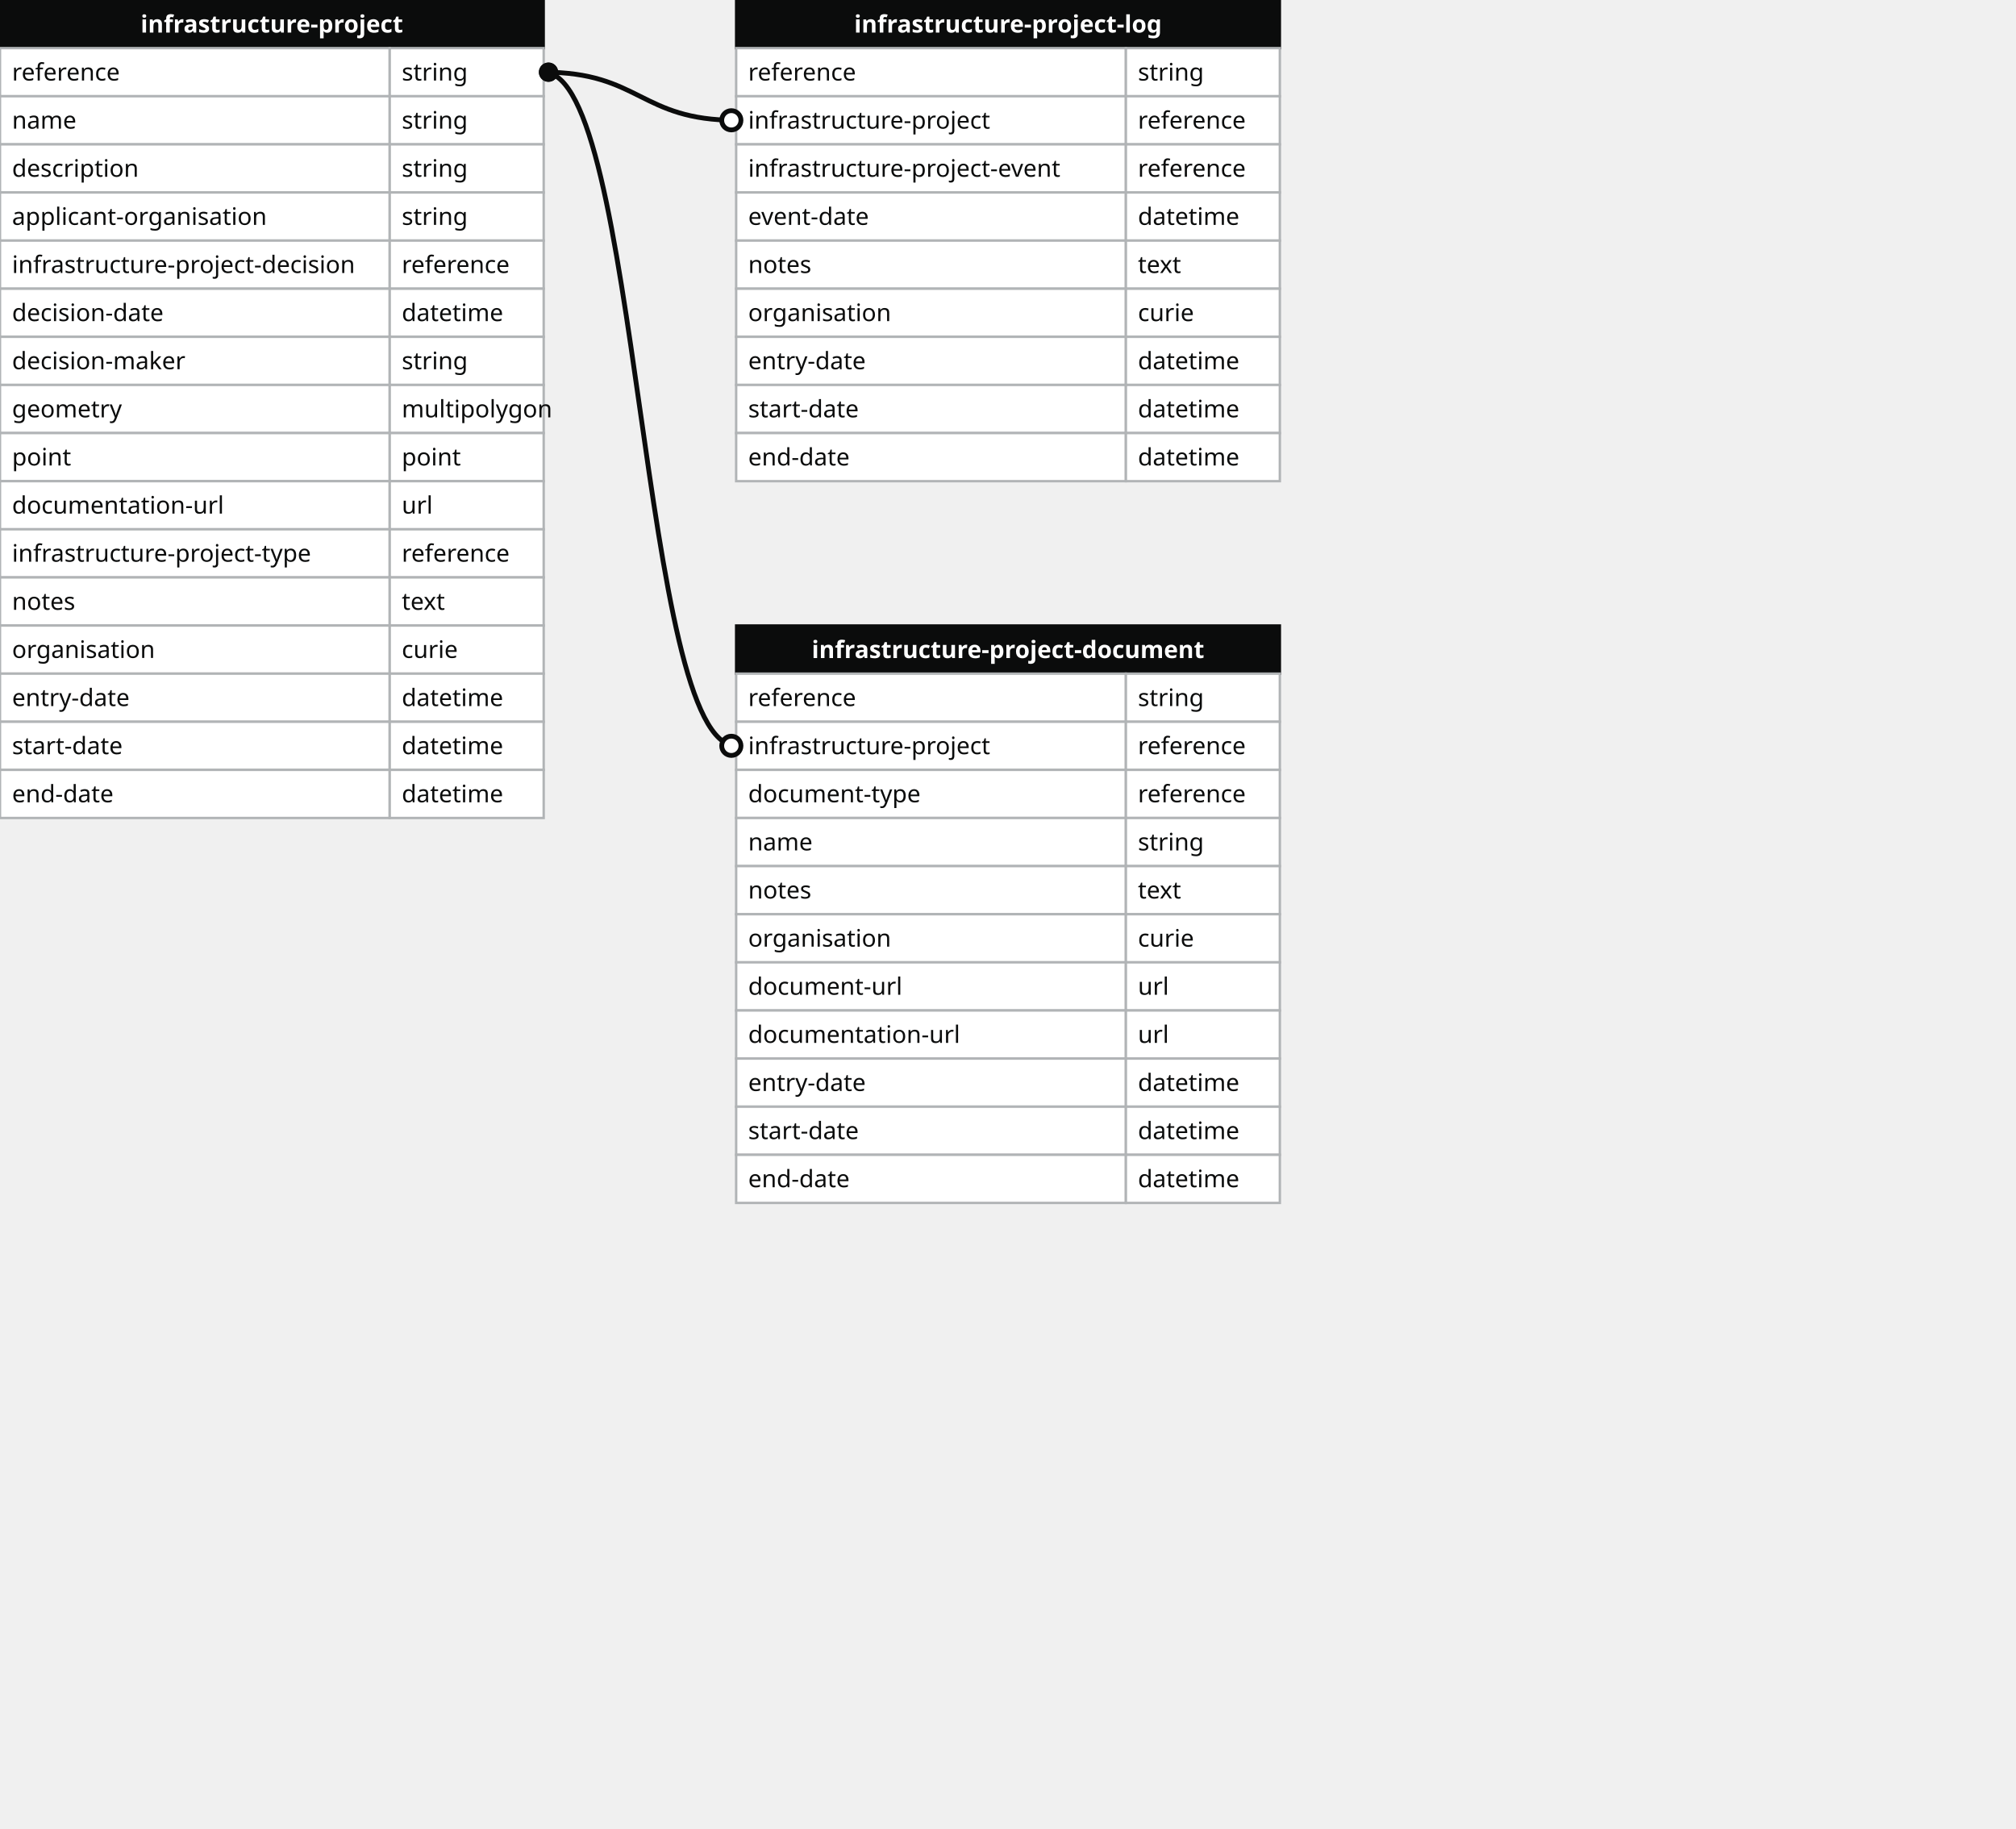
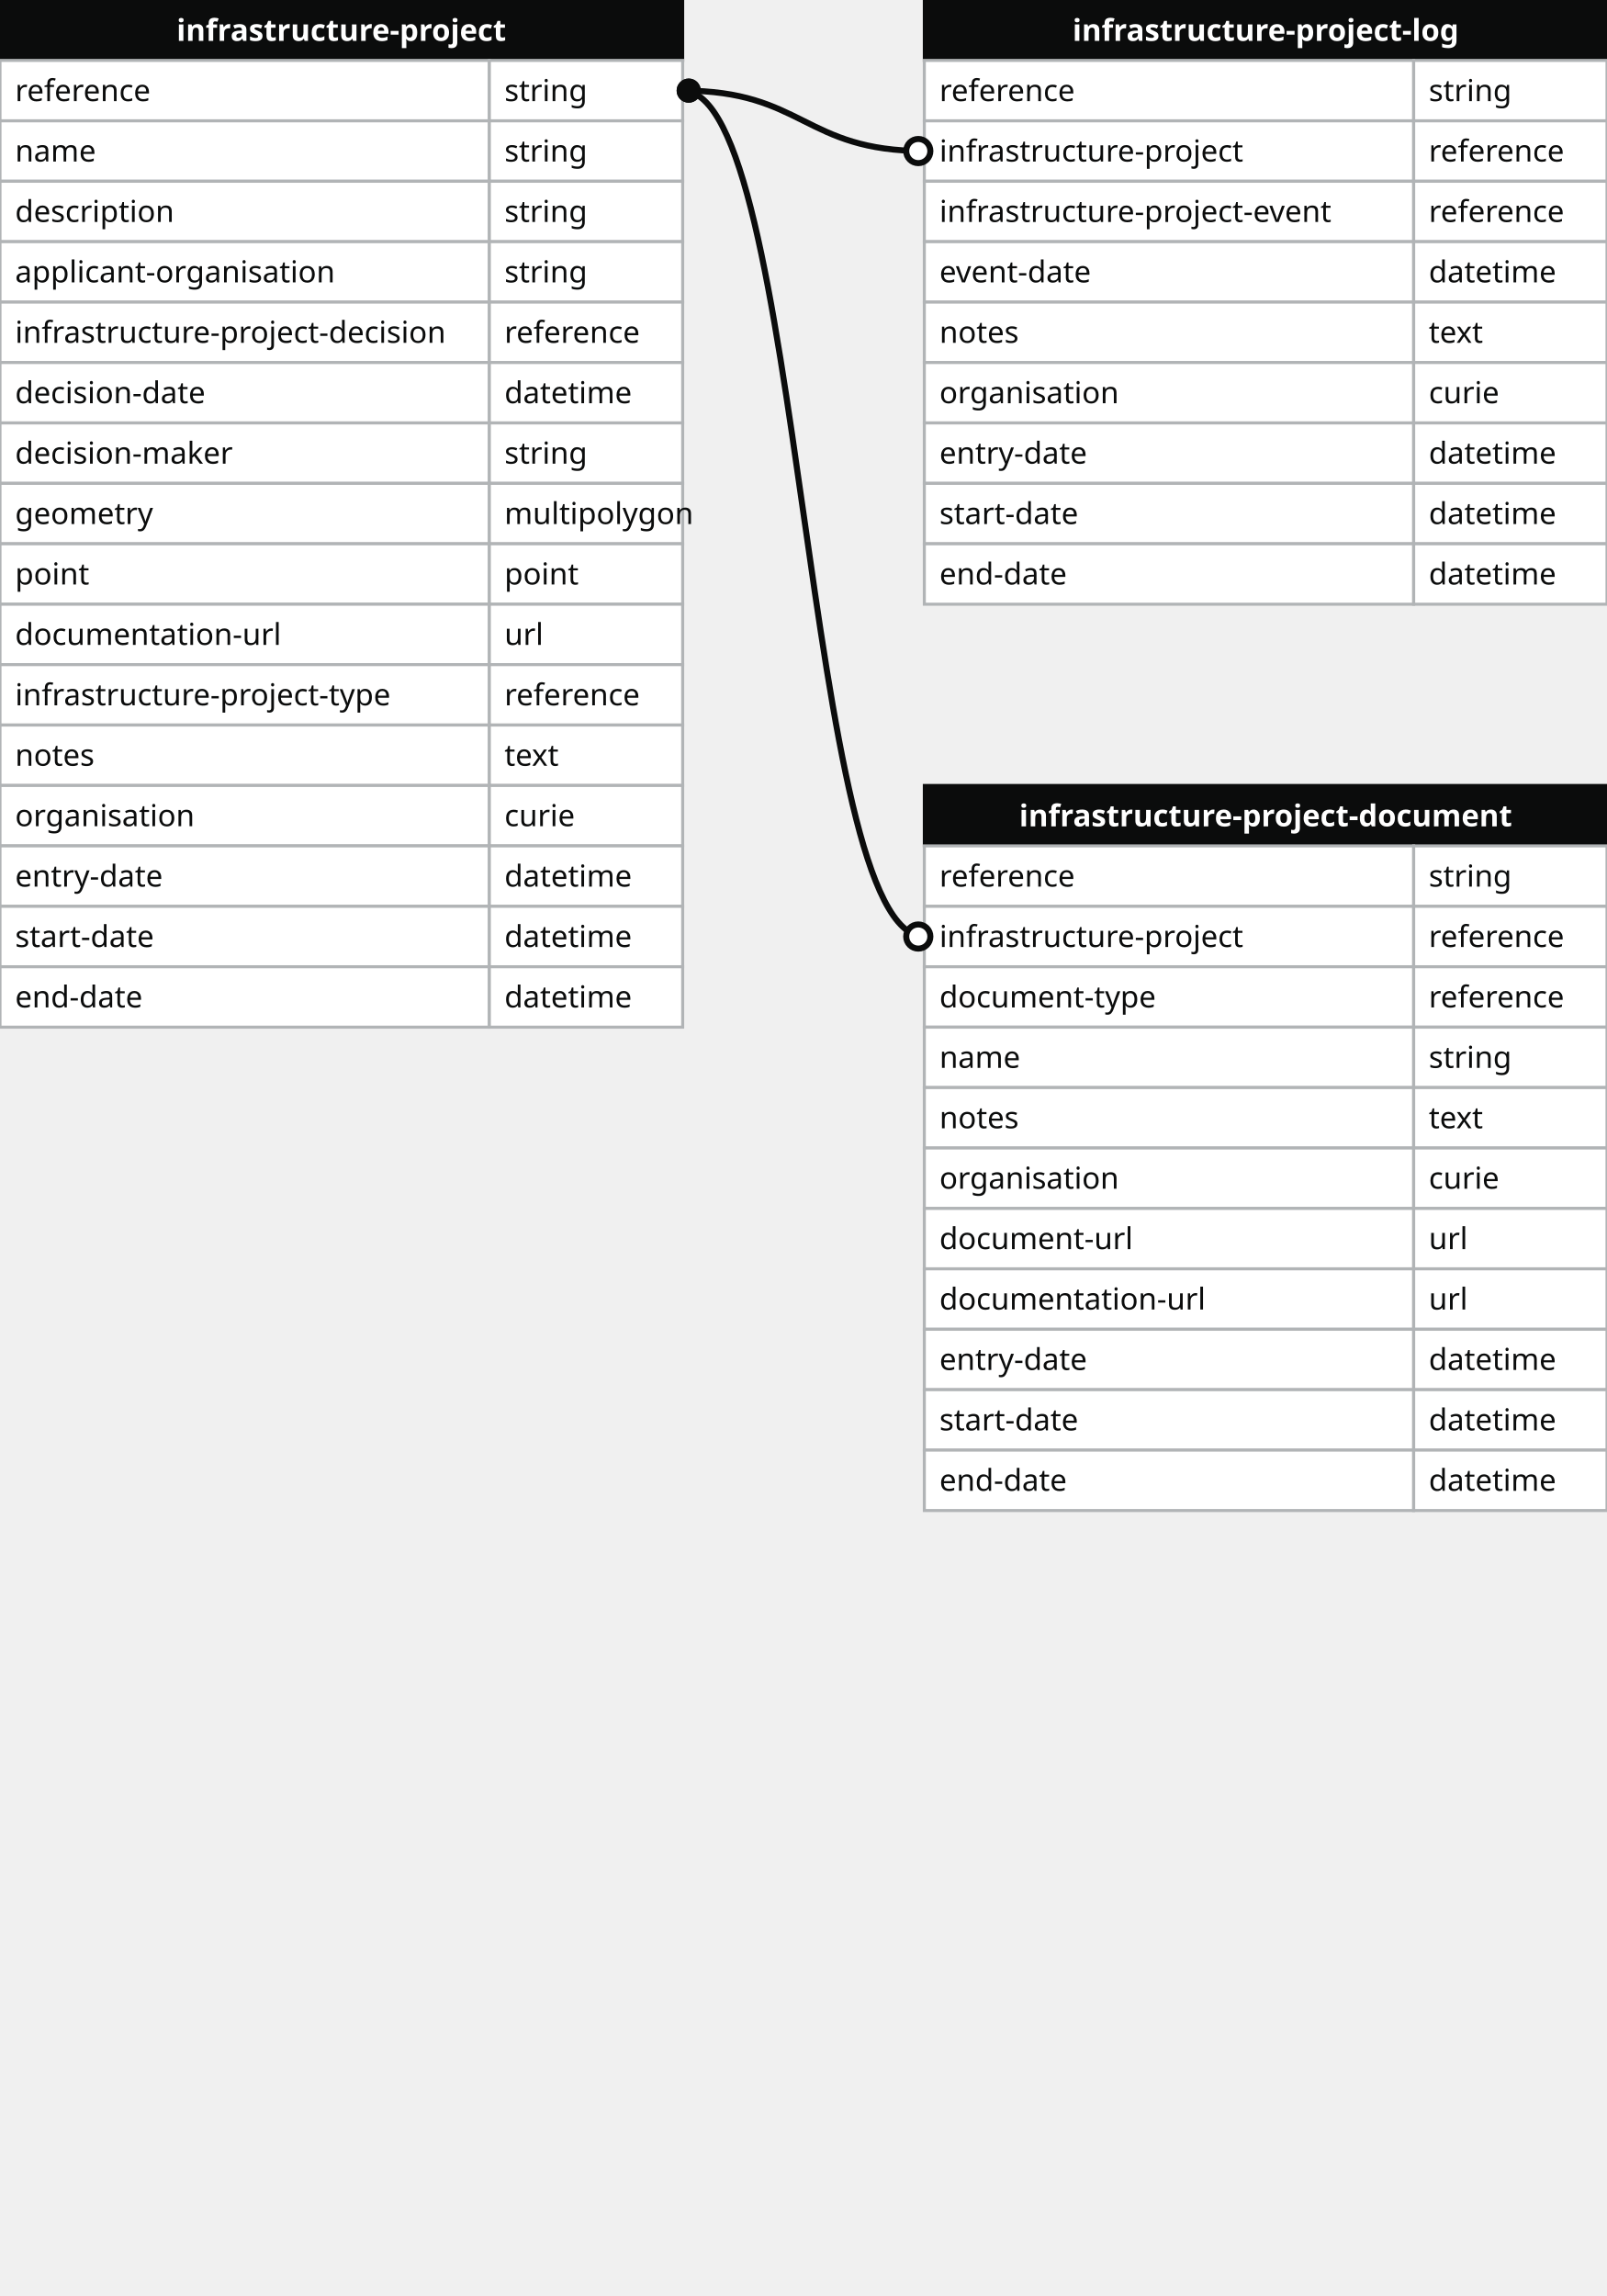
- <svg xmlns="http://www.w3.org/2000/svg" width="838" height="760">
+ <svg xmlns="http://www.w3.org/2000/svg" width="532" height="760">
  <defs>
    <style>
    text{font-family:sans-serif; font-size:10px; dominant-baseline:middle;}
    text.name{fill:#fff;font-weight:700;text-anchor:middle}
    rect.name{fill:#0b0c0c; stroke:#0b0c0c;}
    rect{fill:#fff;stroke:#b1b4b6;}
    text.field{fill:#0b0c0c;}
    text.datatype{fill:#0b0c0c;}
    .line{stroke:#0b0c0c;}
    </style>
    <marker id="start-dot" markerWidth="6" markerHeight="6" refX="4" refY="3" markerUnits="strokeWidth">
      <circle cx="3" cy="3" r="2" fill="#fff" stroke="#0b0c0c" />
    </marker>
    <marker id="end-dot" markerWidth="6" markerHeight="6" refX="2" refY="3" markerUnits="strokeWidth">
      <circle cx="3" cy="3" r="2" fill="#0b0c0c" />
    </marker>
  </defs>
  <g>
    <rect x="0" y="0" width="226" height="20" class="name" />
    <text x="113" y="10" class="name">infrastructure-project</text>
    <rect x="0" y="20" width="162" height="20" class="field" />
    <rect x="162" y="20" width="64" height="20" class="datatype" />
    <text x="5" y="30" class="field">reference</text>
    <text x="167" y="30" class="datatype">string</text>
    <rect x="0" y="40" width="162" height="20" class="field" />
    <rect x="162" y="40" width="64" height="20" class="datatype" />
    <text x="5" y="50" class="field">name</text>
    <text x="167" y="50" class="datatype">string</text>
    <rect x="0" y="60" width="162" height="20" class="field" />
    <rect x="162" y="60" width="64" height="20" class="datatype" />
    <text x="5" y="70" class="field">description</text>
    <text x="167" y="70" class="datatype">string</text>
    <rect x="0" y="80" width="162" height="20" class="field" />
    <rect x="162" y="80" width="64" height="20" class="datatype" />
    <text x="5" y="90" class="field">applicant-organisation</text>
    <text x="167" y="90" class="datatype">string</text>
    <rect x="0" y="100" width="162" height="20" class="field" />
    <rect x="162" y="100" width="64" height="20" class="datatype" />
    <text x="5" y="110" class="field">infrastructure-project-decision</text>
    <text x="167" y="110" class="datatype">reference</text>
    <rect x="0" y="120" width="162" height="20" class="field" />
    <rect x="162" y="120" width="64" height="20" class="datatype" />
    <text x="5" y="130" class="field">decision-date</text>
    <text x="167" y="130" class="datatype">datetime</text>
    <rect x="0" y="140" width="162" height="20" class="field" />
    <rect x="162" y="140" width="64" height="20" class="datatype" />
    <text x="5" y="150" class="field">decision-maker</text>
    <text x="167" y="150" class="datatype">string</text>
    <rect x="0" y="160" width="162" height="20" class="field" />
    <rect x="162" y="160" width="64" height="20" class="datatype" />
    <text x="5" y="170" class="field">geometry</text>
    <text x="167" y="170" class="datatype">multipolygon</text>
    <rect x="0" y="180" width="162" height="20" class="field" />
    <rect x="162" y="180" width="64" height="20" class="datatype" />
    <text x="5" y="190" class="field">point</text>
    <text x="167" y="190" class="datatype">point</text>
    <rect x="0" y="200" width="162" height="20" class="field" />
    <rect x="162" y="200" width="64" height="20" class="datatype" />
    <text x="5" y="210" class="field">documentation-url</text>
    <text x="167" y="210" class="datatype">url</text>
    <rect x="0" y="220" width="162" height="20" class="field" />
    <rect x="162" y="220" width="64" height="20" class="datatype" />
    <text x="5" y="230" class="field">infrastructure-project-type</text>
    <text x="167" y="230" class="datatype">reference</text>
    <rect x="0" y="240" width="162" height="20" class="field" />
    <rect x="162" y="240" width="64" height="20" class="datatype" />
    <text x="5" y="250" class="field">notes</text>
    <text x="167" y="250" class="datatype">text</text>
    <rect x="0" y="260" width="162" height="20" class="field" />
    <rect x="162" y="260" width="64" height="20" class="datatype" />
    <text x="5" y="270" class="field">organisation</text>
    <text x="167" y="270" class="datatype">curie</text>
    <rect x="0" y="280" width="162" height="20" class="field" />
    <rect x="162" y="280" width="64" height="20" class="datatype" />
    <text x="5" y="290" class="field">entry-date</text>
    <text x="167" y="290" class="datatype">datetime</text>
    <rect x="0" y="300" width="162" height="20" class="field" />
    <rect x="162" y="300" width="64" height="20" class="datatype" />
    <text x="5" y="310" class="field">start-date</text>
    <text x="167" y="310" class="datatype">datetime</text>
    <rect x="0" y="320" width="162" height="20" class="field" />
    <rect x="162" y="320" width="64" height="20" class="datatype" />
    <text x="5" y="330" class="field">end-date</text>
    <text x="167" y="330" class="datatype">datetime</text>
  </g>
  <g>
    <rect x="306" y="0" width="226" height="20" class="name" />
    <text x="419" y="10" class="name">infrastructure-project-log</text>
    <rect x="306" y="20" width="162" height="20" class="field" />
    <rect x="468" y="20" width="64" height="20" class="datatype" />
    <text x="311" y="30" class="field">reference</text>
    <text x="473" y="30" class="datatype">string</text>
    <rect x="306" y="40" width="162" height="20" class="field" />
    <rect x="468" y="40" width="64" height="20" class="datatype" />
    <text x="311" y="50" class="field">infrastructure-project</text>
    <text x="473" y="50" class="datatype">reference</text>
    <rect x="306" y="60" width="162" height="20" class="field" />
    <rect x="468" y="60" width="64" height="20" class="datatype" />
    <text x="311" y="70" class="field">infrastructure-project-event</text>
    <text x="473" y="70" class="datatype">reference</text>
    <rect x="306" y="80" width="162" height="20" class="field" />
    <rect x="468" y="80" width="64" height="20" class="datatype" />
    <text x="311" y="90" class="field">event-date</text>
    <text x="473" y="90" class="datatype">datetime</text>
    <rect x="306" y="100" width="162" height="20" class="field" />
    <rect x="468" y="100" width="64" height="20" class="datatype" />
    <text x="311" y="110" class="field">notes</text>
    <text x="473" y="110" class="datatype">text</text>
    <rect x="306" y="120" width="162" height="20" class="field" />
    <rect x="468" y="120" width="64" height="20" class="datatype" />
    <text x="311" y="130" class="field">organisation</text>
    <text x="473" y="130" class="datatype">curie</text>
    <rect x="306" y="140" width="162" height="20" class="field" />
    <rect x="468" y="140" width="64" height="20" class="datatype" />
    <text x="311" y="150" class="field">entry-date</text>
    <text x="473" y="150" class="datatype">datetime</text>
    <rect x="306" y="160" width="162" height="20" class="field" />
    <rect x="468" y="160" width="64" height="20" class="datatype" />
    <text x="311" y="170" class="field">start-date</text>
    <text x="473" y="170" class="datatype">datetime</text>
    <rect x="306" y="180" width="162" height="20" class="field" />
    <rect x="468" y="180" width="64" height="20" class="datatype" />
    <text x="311" y="190" class="field">end-date</text>
    <text x="473" y="190" class="datatype">datetime</text>
  </g>
  <g>
    <rect x="306" y="260" width="226" height="20" class="name" />
    <text x="419" y="270" class="name">infrastructure-project-document</text>
    <rect x="306" y="280" width="162" height="20" class="field" />
    <rect x="468" y="280" width="64" height="20" class="datatype" />
    <text x="311" y="290" class="field">reference</text>
    <text x="473" y="290" class="datatype">string</text>
    <rect x="306" y="300" width="162" height="20" class="field" />
    <rect x="468" y="300" width="64" height="20" class="datatype" />
    <text x="311" y="310" class="field">infrastructure-project</text>
    <text x="473" y="310" class="datatype">reference</text>
    <rect x="306" y="320" width="162" height="20" class="field" />
    <rect x="468" y="320" width="64" height="20" class="datatype" />
    <text x="311" y="330" class="field">document-type</text>
    <text x="473" y="330" class="datatype">reference</text>
    <rect x="306" y="340" width="162" height="20" class="field" />
    <rect x="468" y="340" width="64" height="20" class="datatype" />
    <text x="311" y="350" class="field">name</text>
    <text x="473" y="350" class="datatype">string</text>
    <rect x="306" y="360" width="162" height="20" class="field" />
    <rect x="468" y="360" width="64" height="20" class="datatype" />
    <text x="311" y="370" class="field">notes</text>
    <text x="473" y="370" class="datatype">text</text>
    <rect x="306" y="380" width="162" height="20" class="field" />
    <rect x="468" y="380" width="64" height="20" class="datatype" />
    <text x="311" y="390" class="field">organisation</text>
    <text x="473" y="390" class="datatype">curie</text>
    <rect x="306" y="400" width="162" height="20" class="field" />
    <rect x="468" y="400" width="64" height="20" class="datatype" />
    <text x="311" y="410" class="field">document-url</text>
    <text x="473" y="410" class="datatype">url</text>
    <rect x="306" y="420" width="162" height="20" class="field" />
    <rect x="468" y="420" width="64" height="20" class="datatype" />
    <text x="311" y="430" class="field">documentation-url</text>
    <text x="473" y="430" class="datatype">url</text>
    <rect x="306" y="440" width="162" height="20" class="field" />
    <rect x="468" y="440" width="64" height="20" class="datatype" />
    <text x="311" y="450" class="field">entry-date</text>
    <text x="473" y="450" class="datatype">datetime</text>
    <rect x="306" y="460" width="162" height="20" class="field" />
    <rect x="468" y="460" width="64" height="20" class="datatype" />
    <text x="311" y="470" class="field">start-date</text>
    <text x="473" y="470" class="datatype">datetime</text>
    <rect x="306" y="480" width="162" height="20" class="field" />
    <rect x="468" y="480" width="64" height="20" class="datatype" />
    <text x="311" y="490" class="field">end-date</text>
    <text x="473" y="490" class="datatype">datetime</text>
  </g>
  <path class="line" fill="none" stroke-width="2" marker-start="url(#start-dot)" marker-end="url(#end-dot)" d="M 306 50 C 266.0 50 266.0 30 226 30" />
  <path class="line" fill="none" stroke-width="2" marker-start="url(#start-dot)" marker-end="url(#end-dot)" d="M 306 310 C 266.0 310 266.0 30 226 30" />
</svg>
